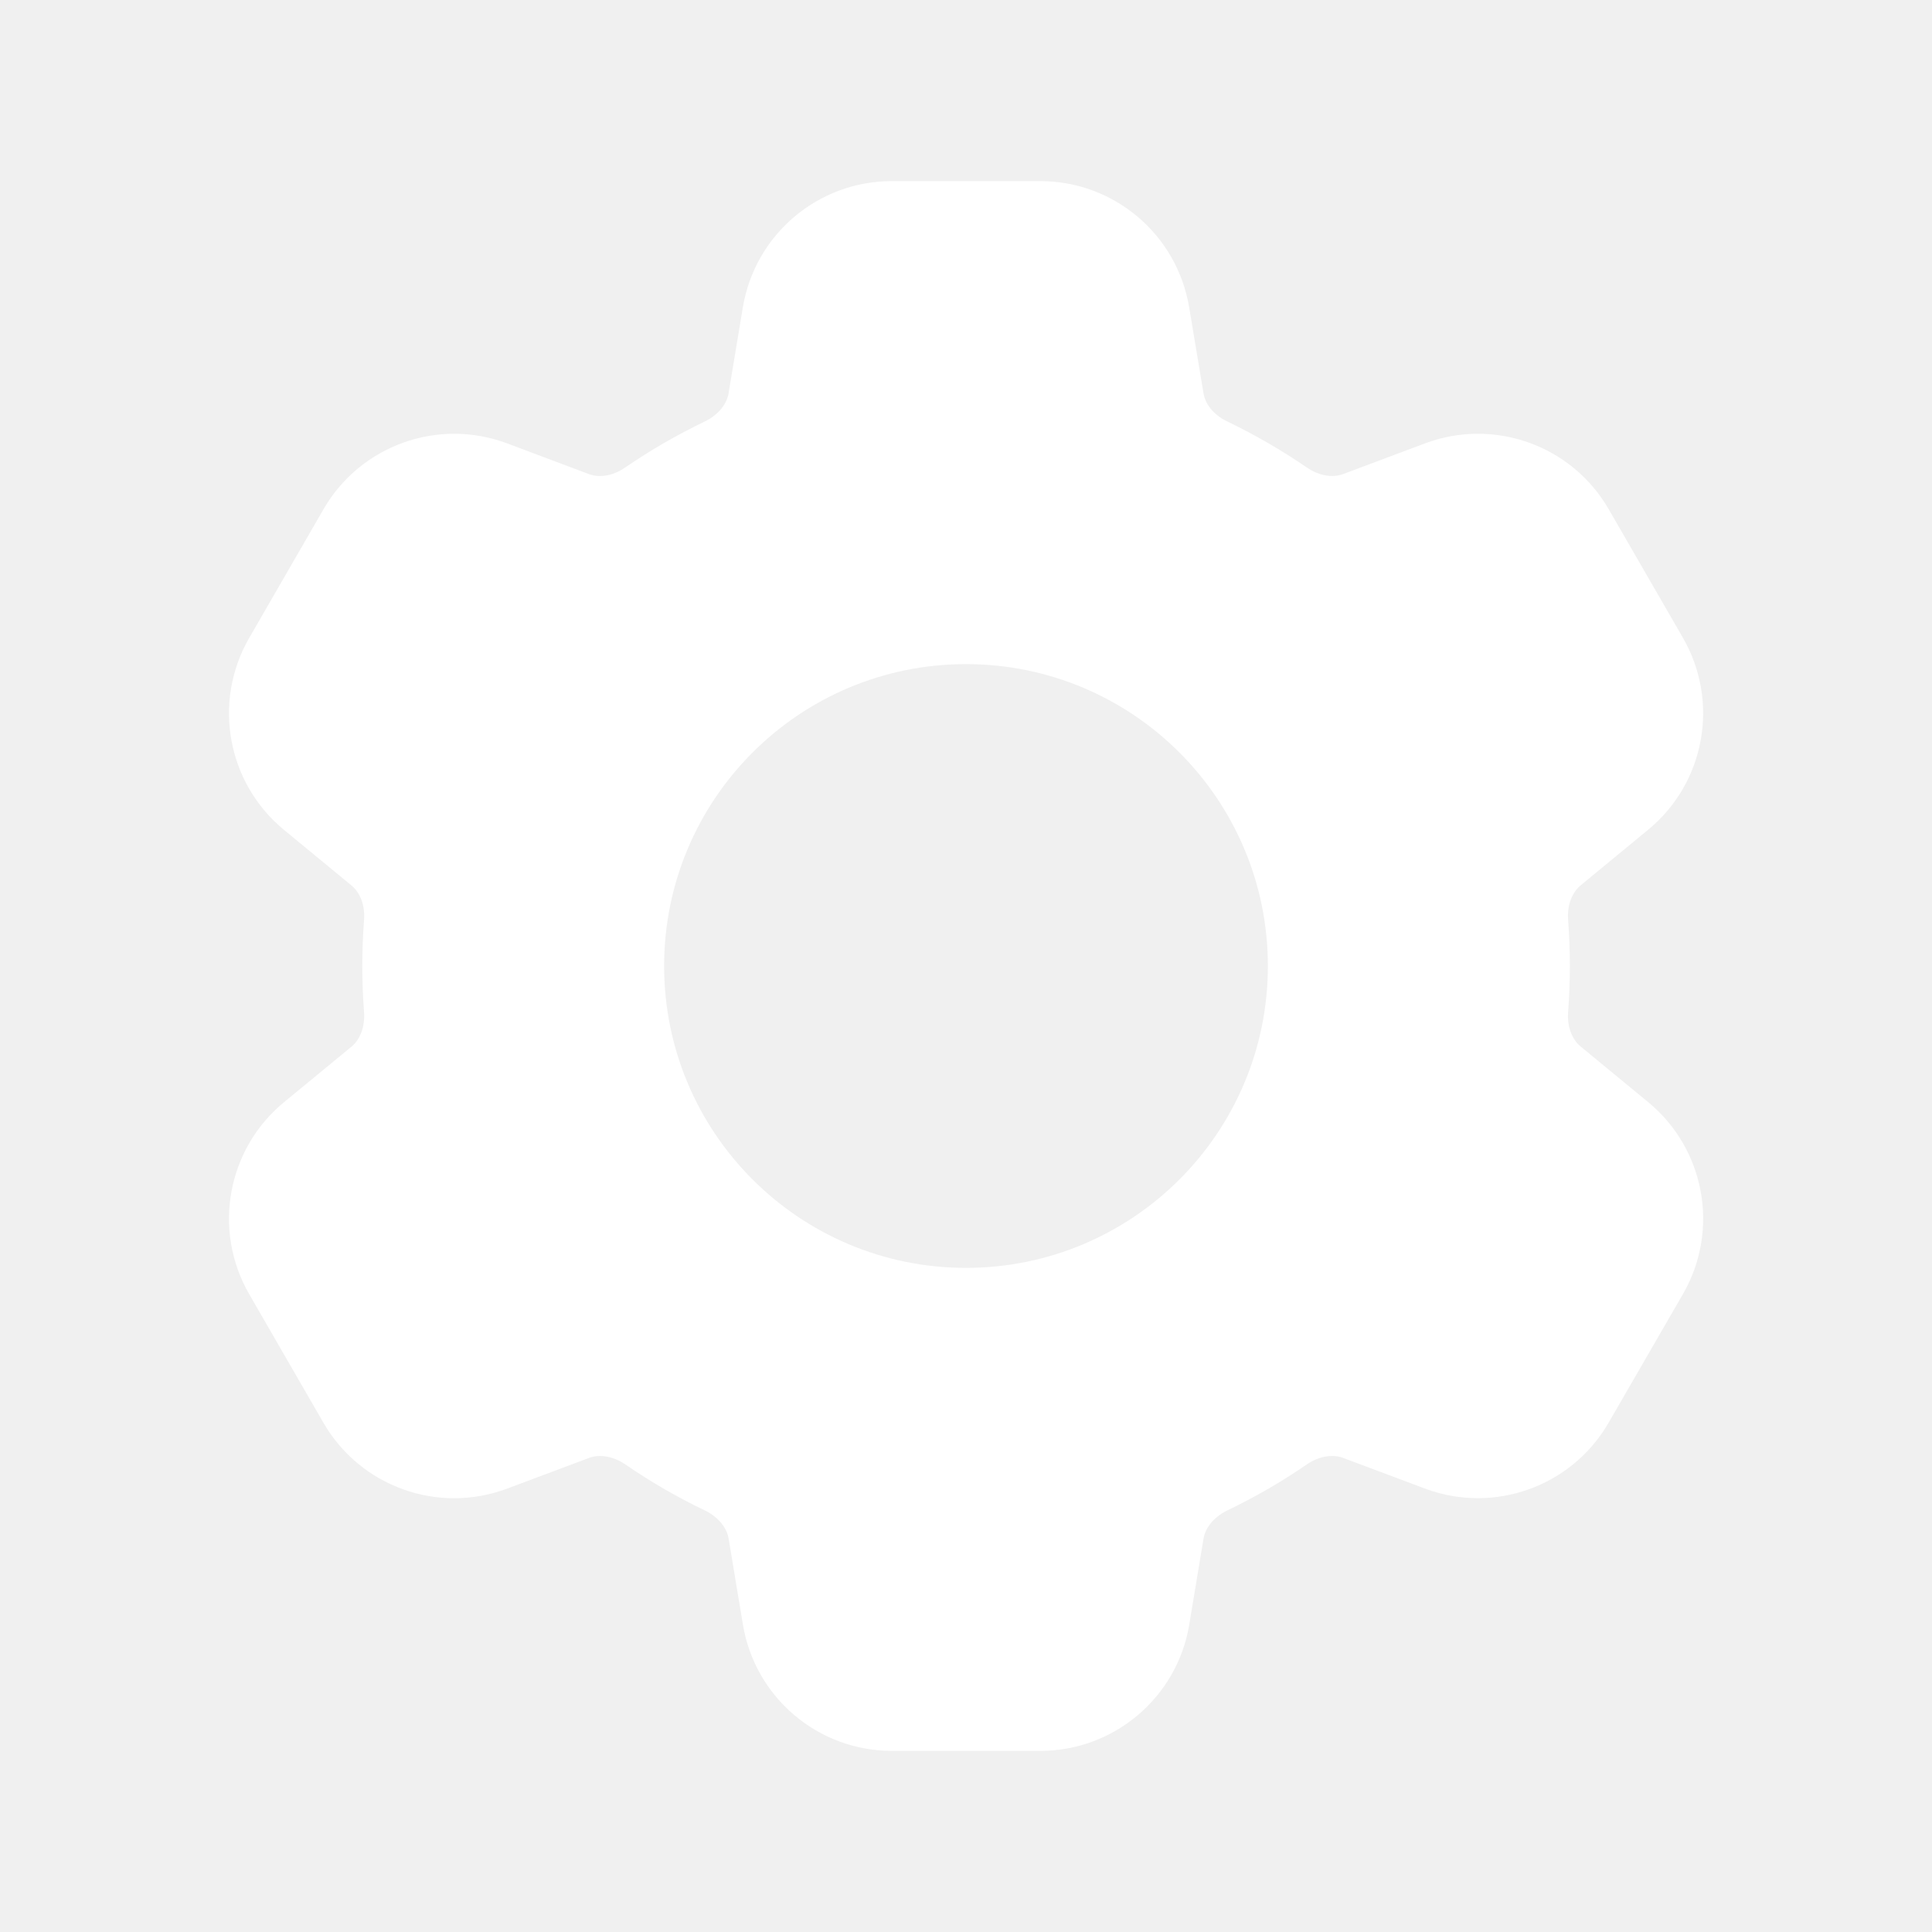
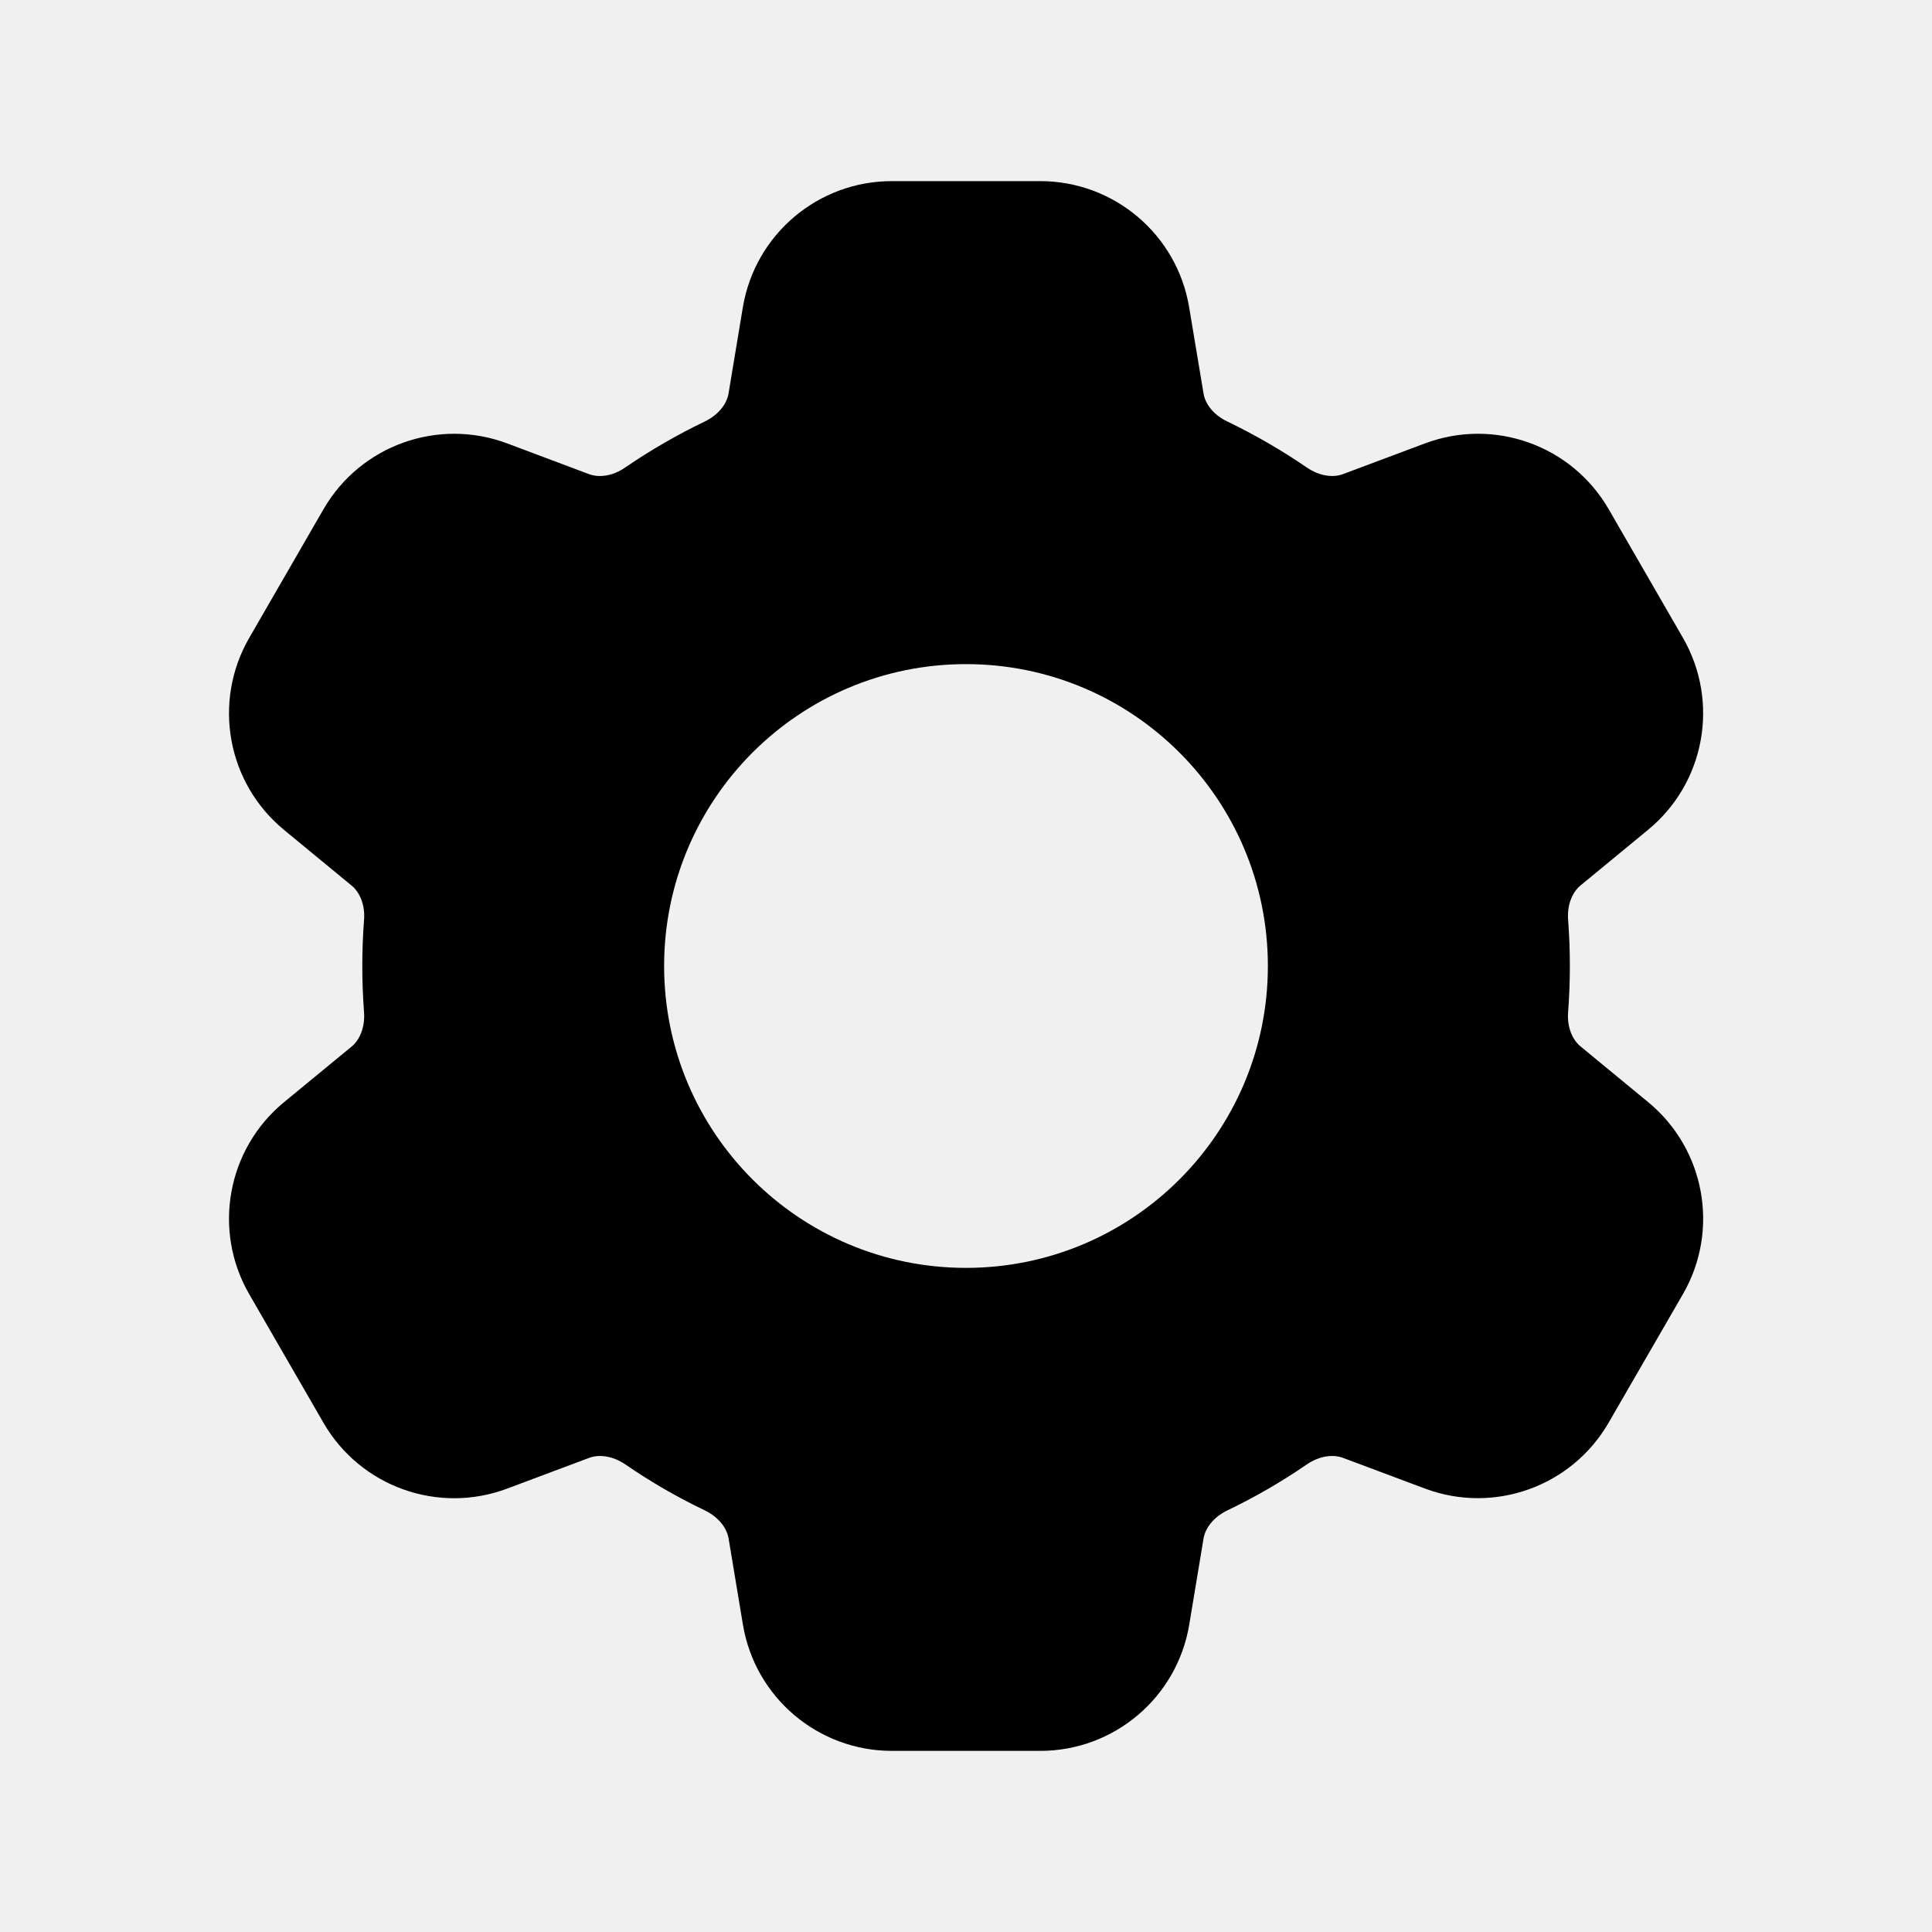
- <svg xmlns="http://www.w3.org/2000/svg" viewBox="0 0 24 24" fill="#fff">
+ <svg xmlns="http://www.w3.org/2000/svg" viewBox="0 0 24 24" fill="currentColor">
  <path fill-rule="evenodd" d="M11.078 2.25c-.917 0-1.699.663-1.85 1.567L9.05 4.889c-.02.12-.115.26-.297.348a7.5 7.5 0 0 0-.986.57c-.166.115-.334.126-.45.083L6.3 5.508a1.875 1.875 0 0 0-2.282.819l-.922 1.597a1.875 1.875 0 0 0 .432 2.385l.84.692c.095.078.17.229.154.43a7.6 7.6 0 0 0 0 1.139c.015.2-.059.352-.153.43l-.841.692a1.875 1.875 0 0 0-.432 2.385l.922 1.597a1.875 1.875 0 0 0 2.282.818l1.019-.382c.115-.043.283-.031.45.082q.468.322.985.57c.182.088.277.228.297.35l.178 1.071a1.876 1.876 0 0 0 1.85 1.567h1.844c.916 0 1.699-.663 1.85-1.567l.178-1.072c.02-.12.114-.26.297-.349q.517-.248.985-.57c.167-.114.335-.125.45-.082l1.02.382a1.875 1.875 0 0 0 2.28-.819l.923-1.597a1.875 1.875 0 0 0-.432-2.385l-.84-.692c-.095-.078-.17-.229-.154-.43a7.6 7.6 0 0 0 0-1.139c-.016-.2.059-.352.153-.43l.84-.692c.708-.582.891-1.59.433-2.385l-.922-1.597a1.875 1.875 0 0 0-2.282-.818l-1.02.382c-.114.043-.282.031-.449-.083a7.5 7.5 0 0 0-.985-.57c-.183-.087-.277-.227-.297-.348l-.179-1.072a1.875 1.875 0 0 0-1.85-1.567zM12 15.75a3.75 3.75 0 1 0 0-7.5 3.75 3.75 0 0 0 0 7.5" clip-rule="evenodd" />
</svg>
